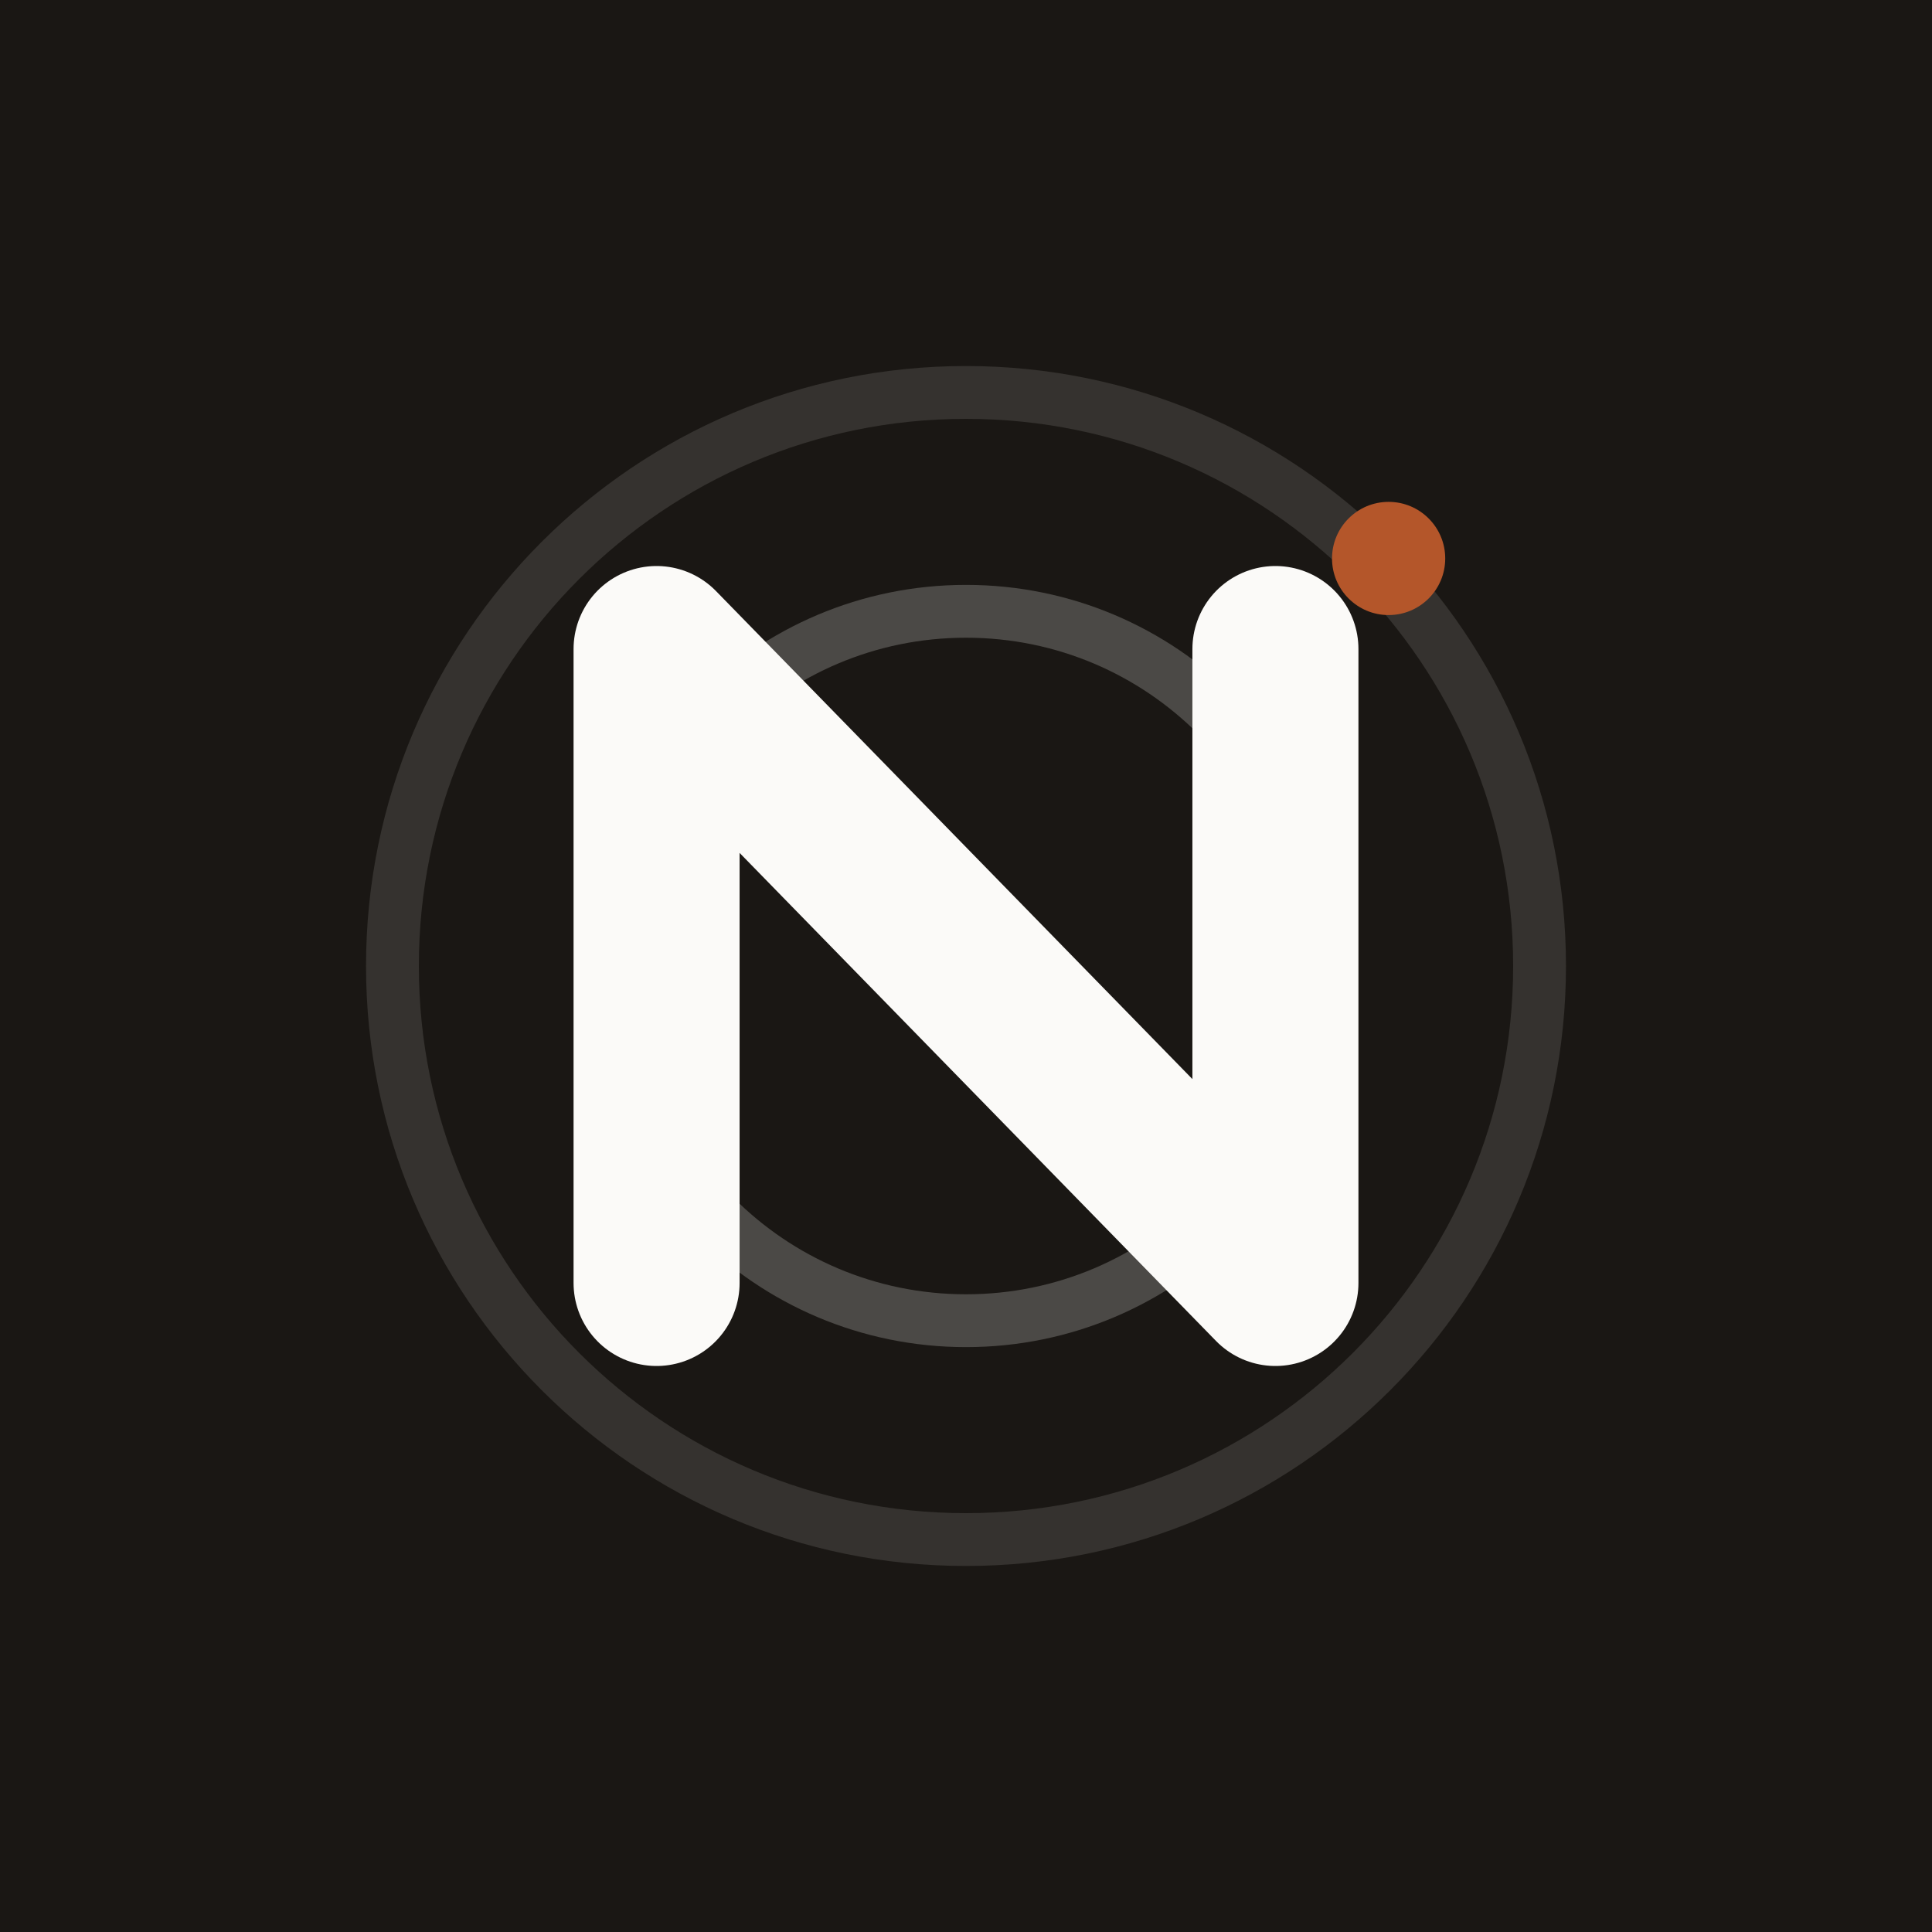
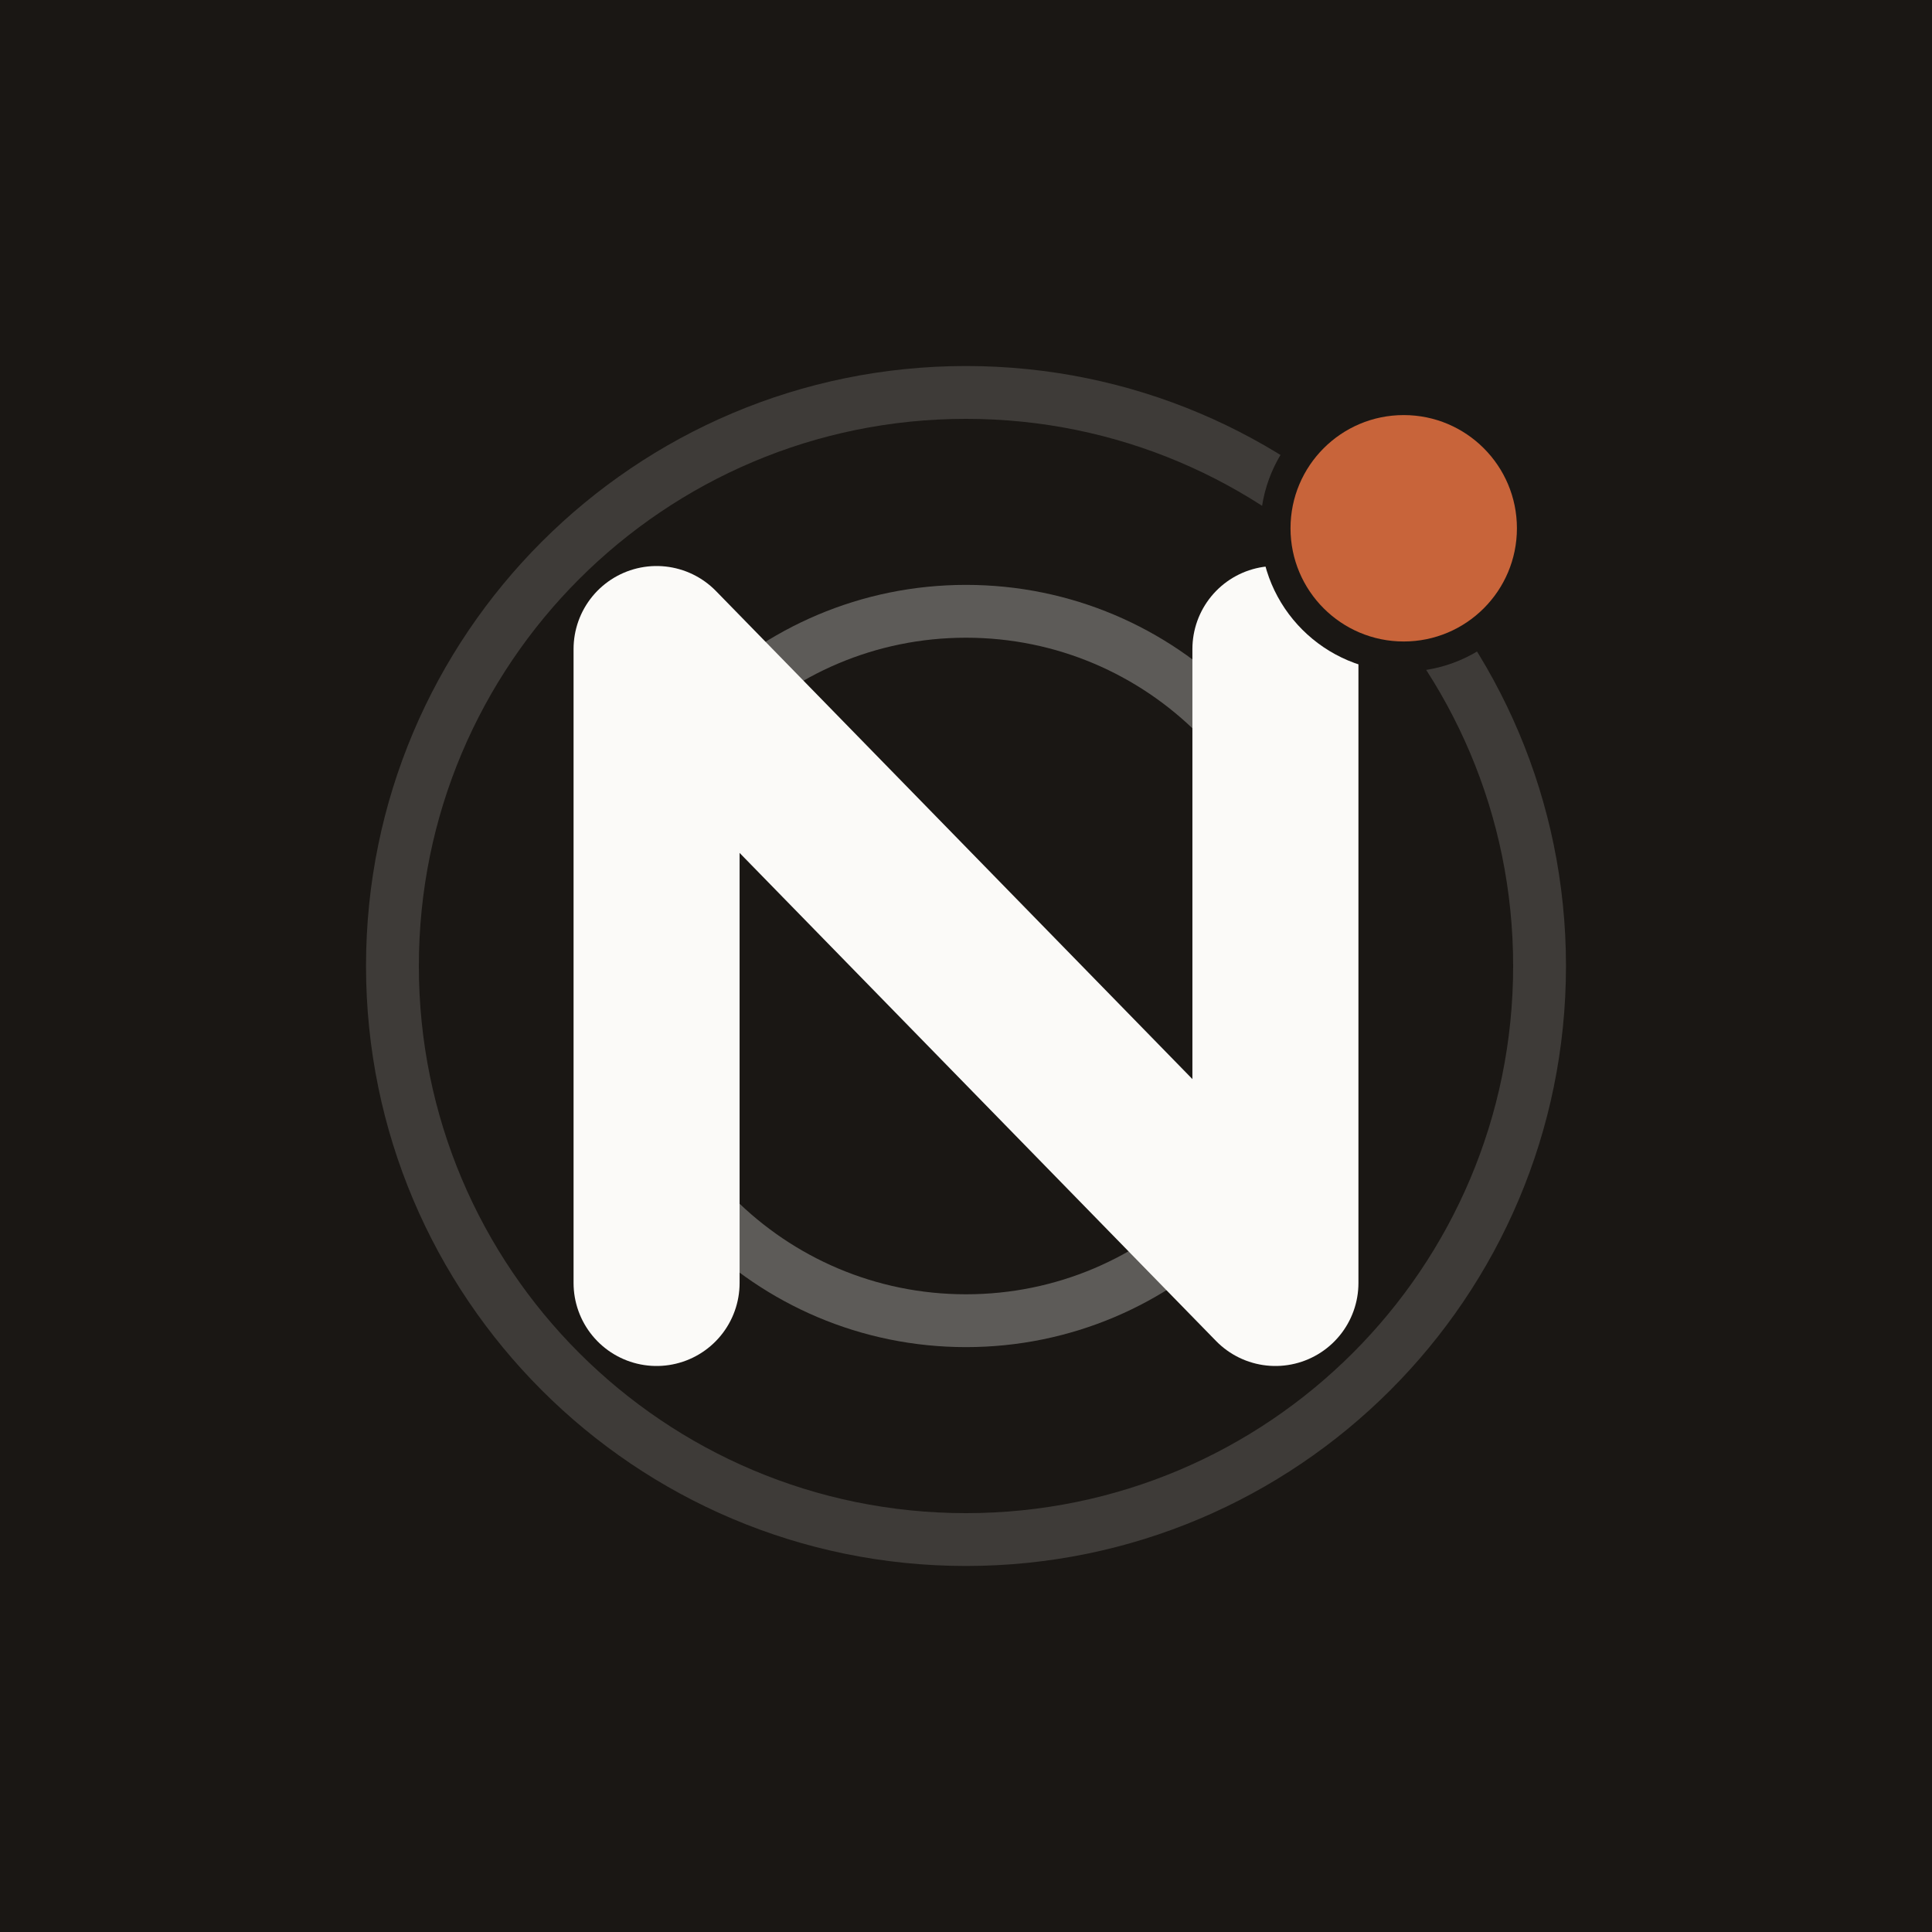
<svg xmlns="http://www.w3.org/2000/svg" viewBox="0 0 512 512">
  <rect width="512" height="512" fill="#1A1714" />
-   <circle cx="256" cy="256" r="152" fill="none" stroke="#FBFAF8" stroke-opacity=".12" stroke-width="14" />
-   <circle cx="256" cy="256" r="94" fill="none" stroke="#FBFAF8" stroke-opacity=".22" stroke-width="14" />
+   <circle cx="256" cy="256" r="152" fill="none" stroke="#FBFAF8" stroke-opacity=".16" stroke-width="14" />
+   <circle cx="256" cy="256" r="94" fill="none" stroke="#FBFAF8" stroke-opacity=".3" stroke-width="14" />
  <path d="M174 340V172l164 168V172" fill="none" stroke="#FBFAF8" stroke-width="44" stroke-linecap="round" stroke-linejoin="round" />
-   <circle cx="368" cy="148" r="15" fill="#B4562A" />
+   <circle cx="372" cy="140" r="30" fill="#C8643A" stroke="#1A1714" stroke-width="16" paint-order="stroke" />
</svg>
